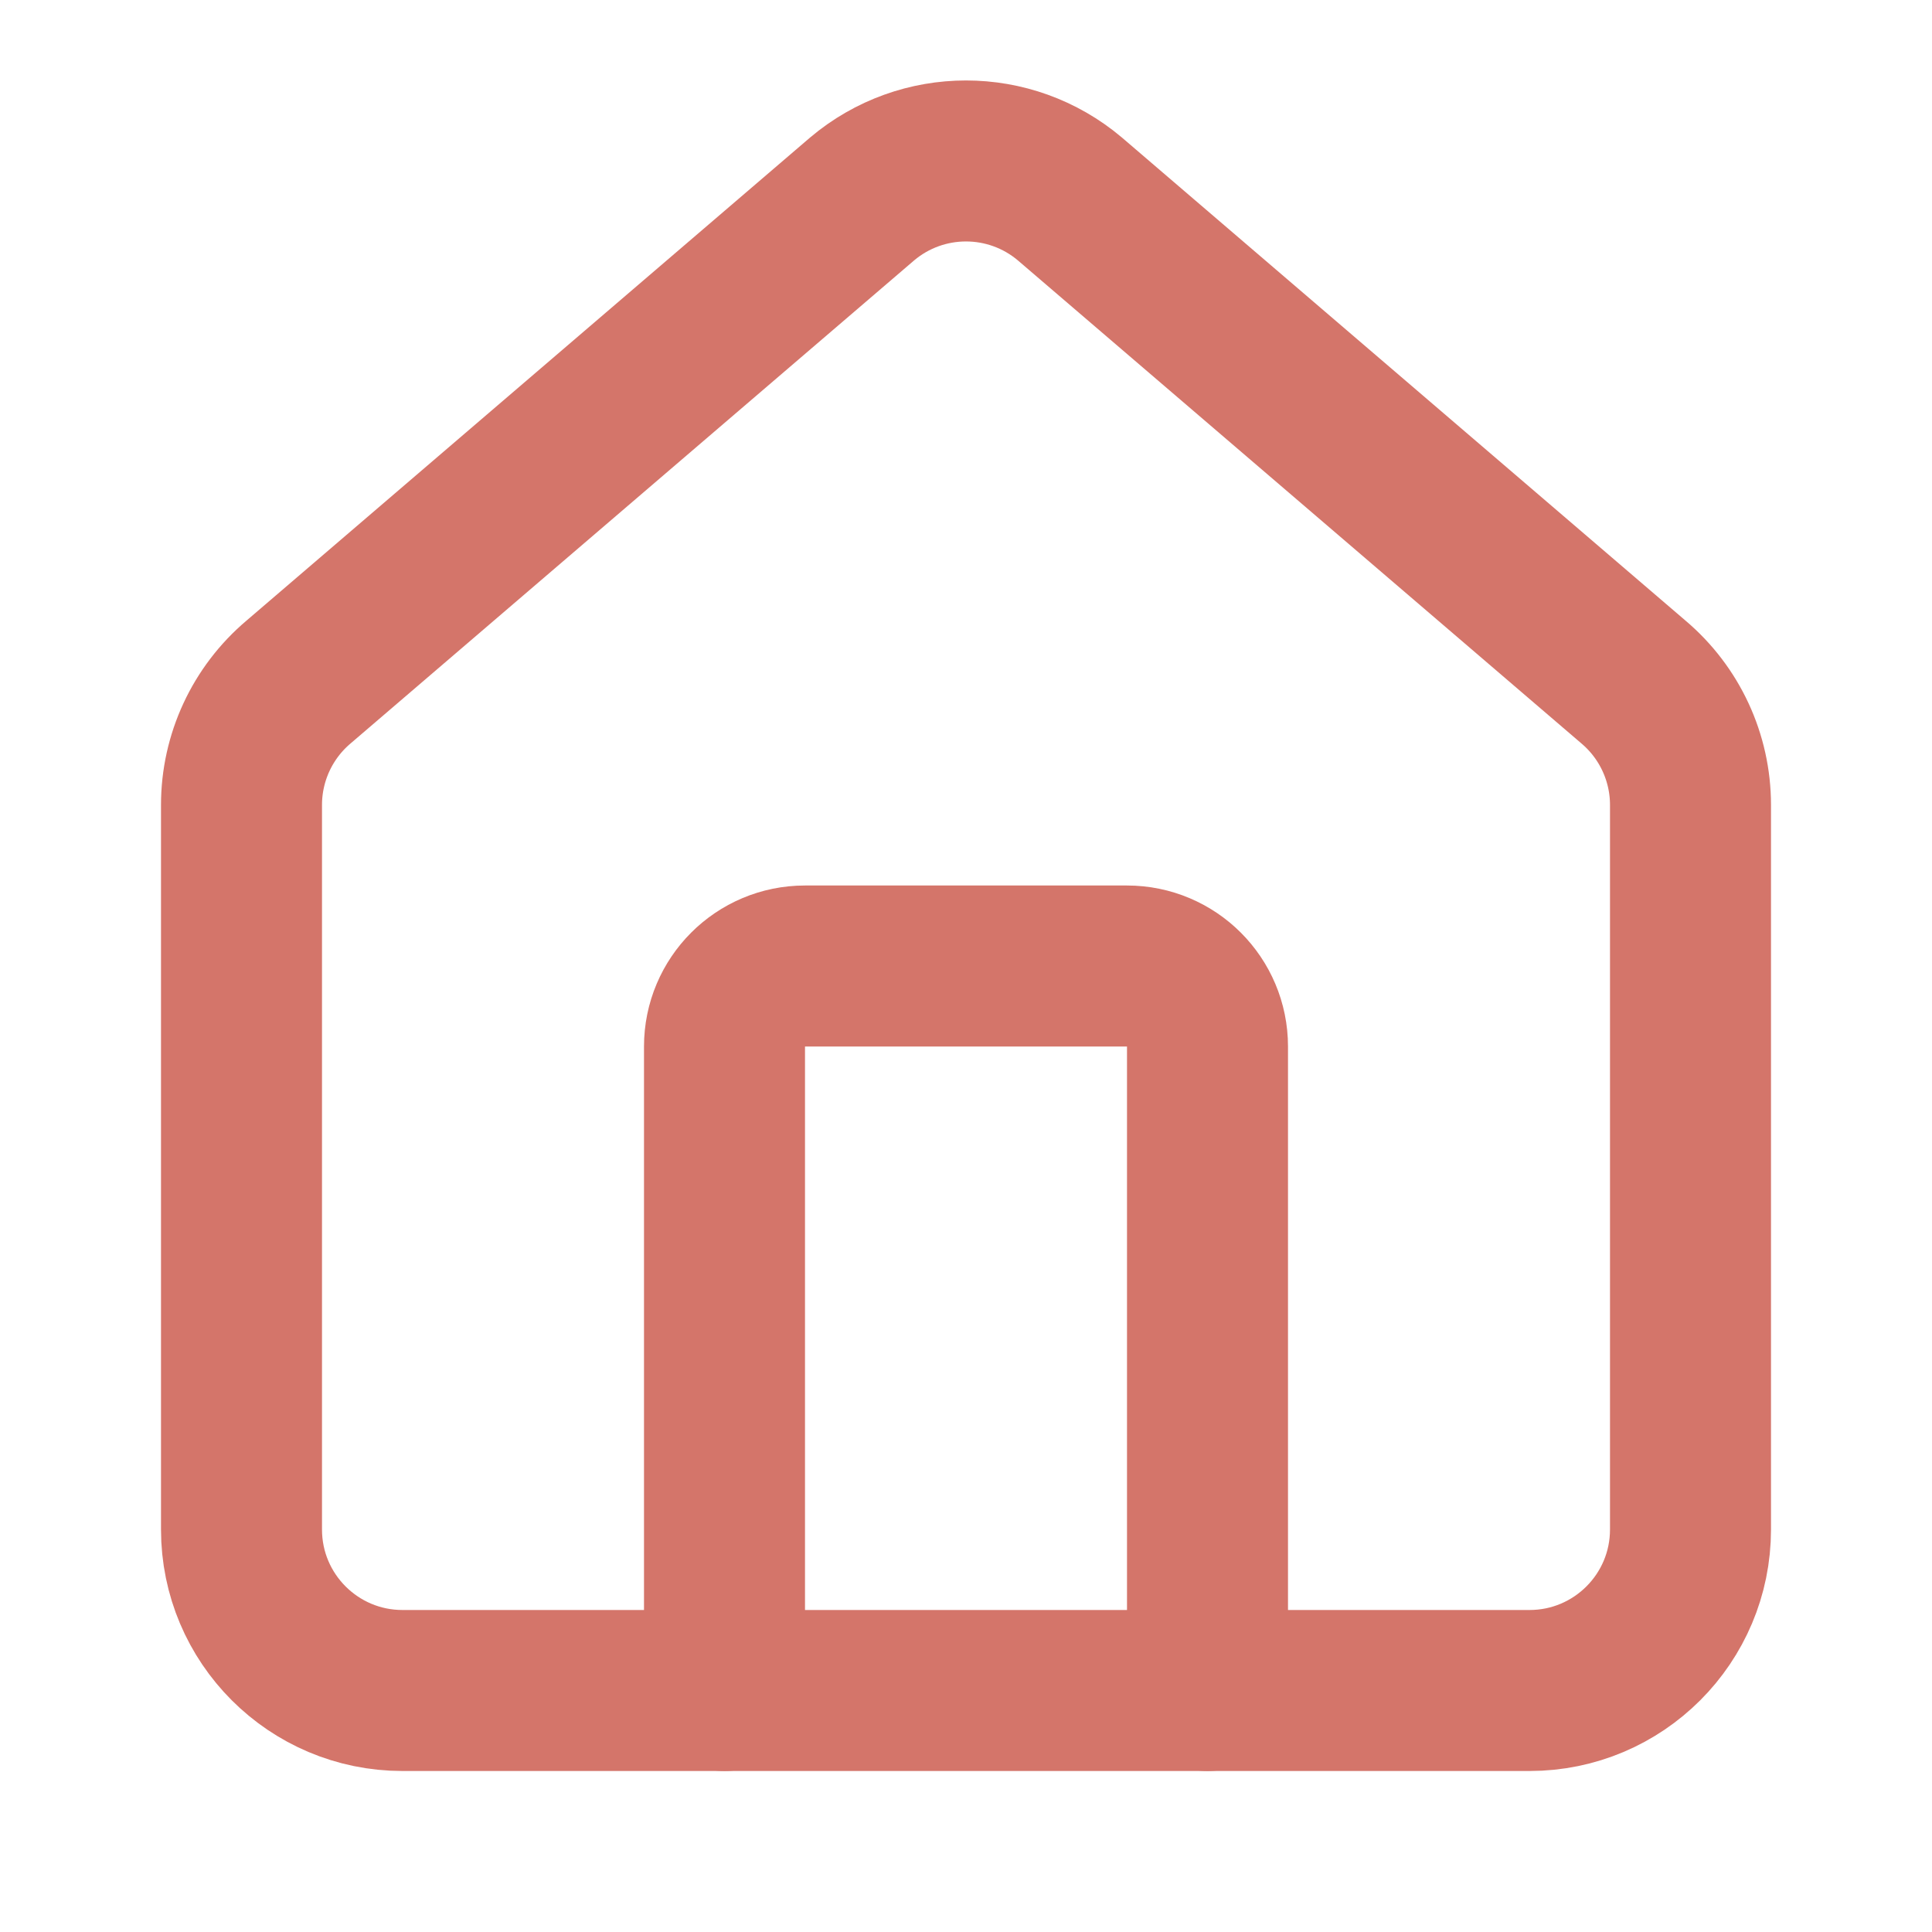
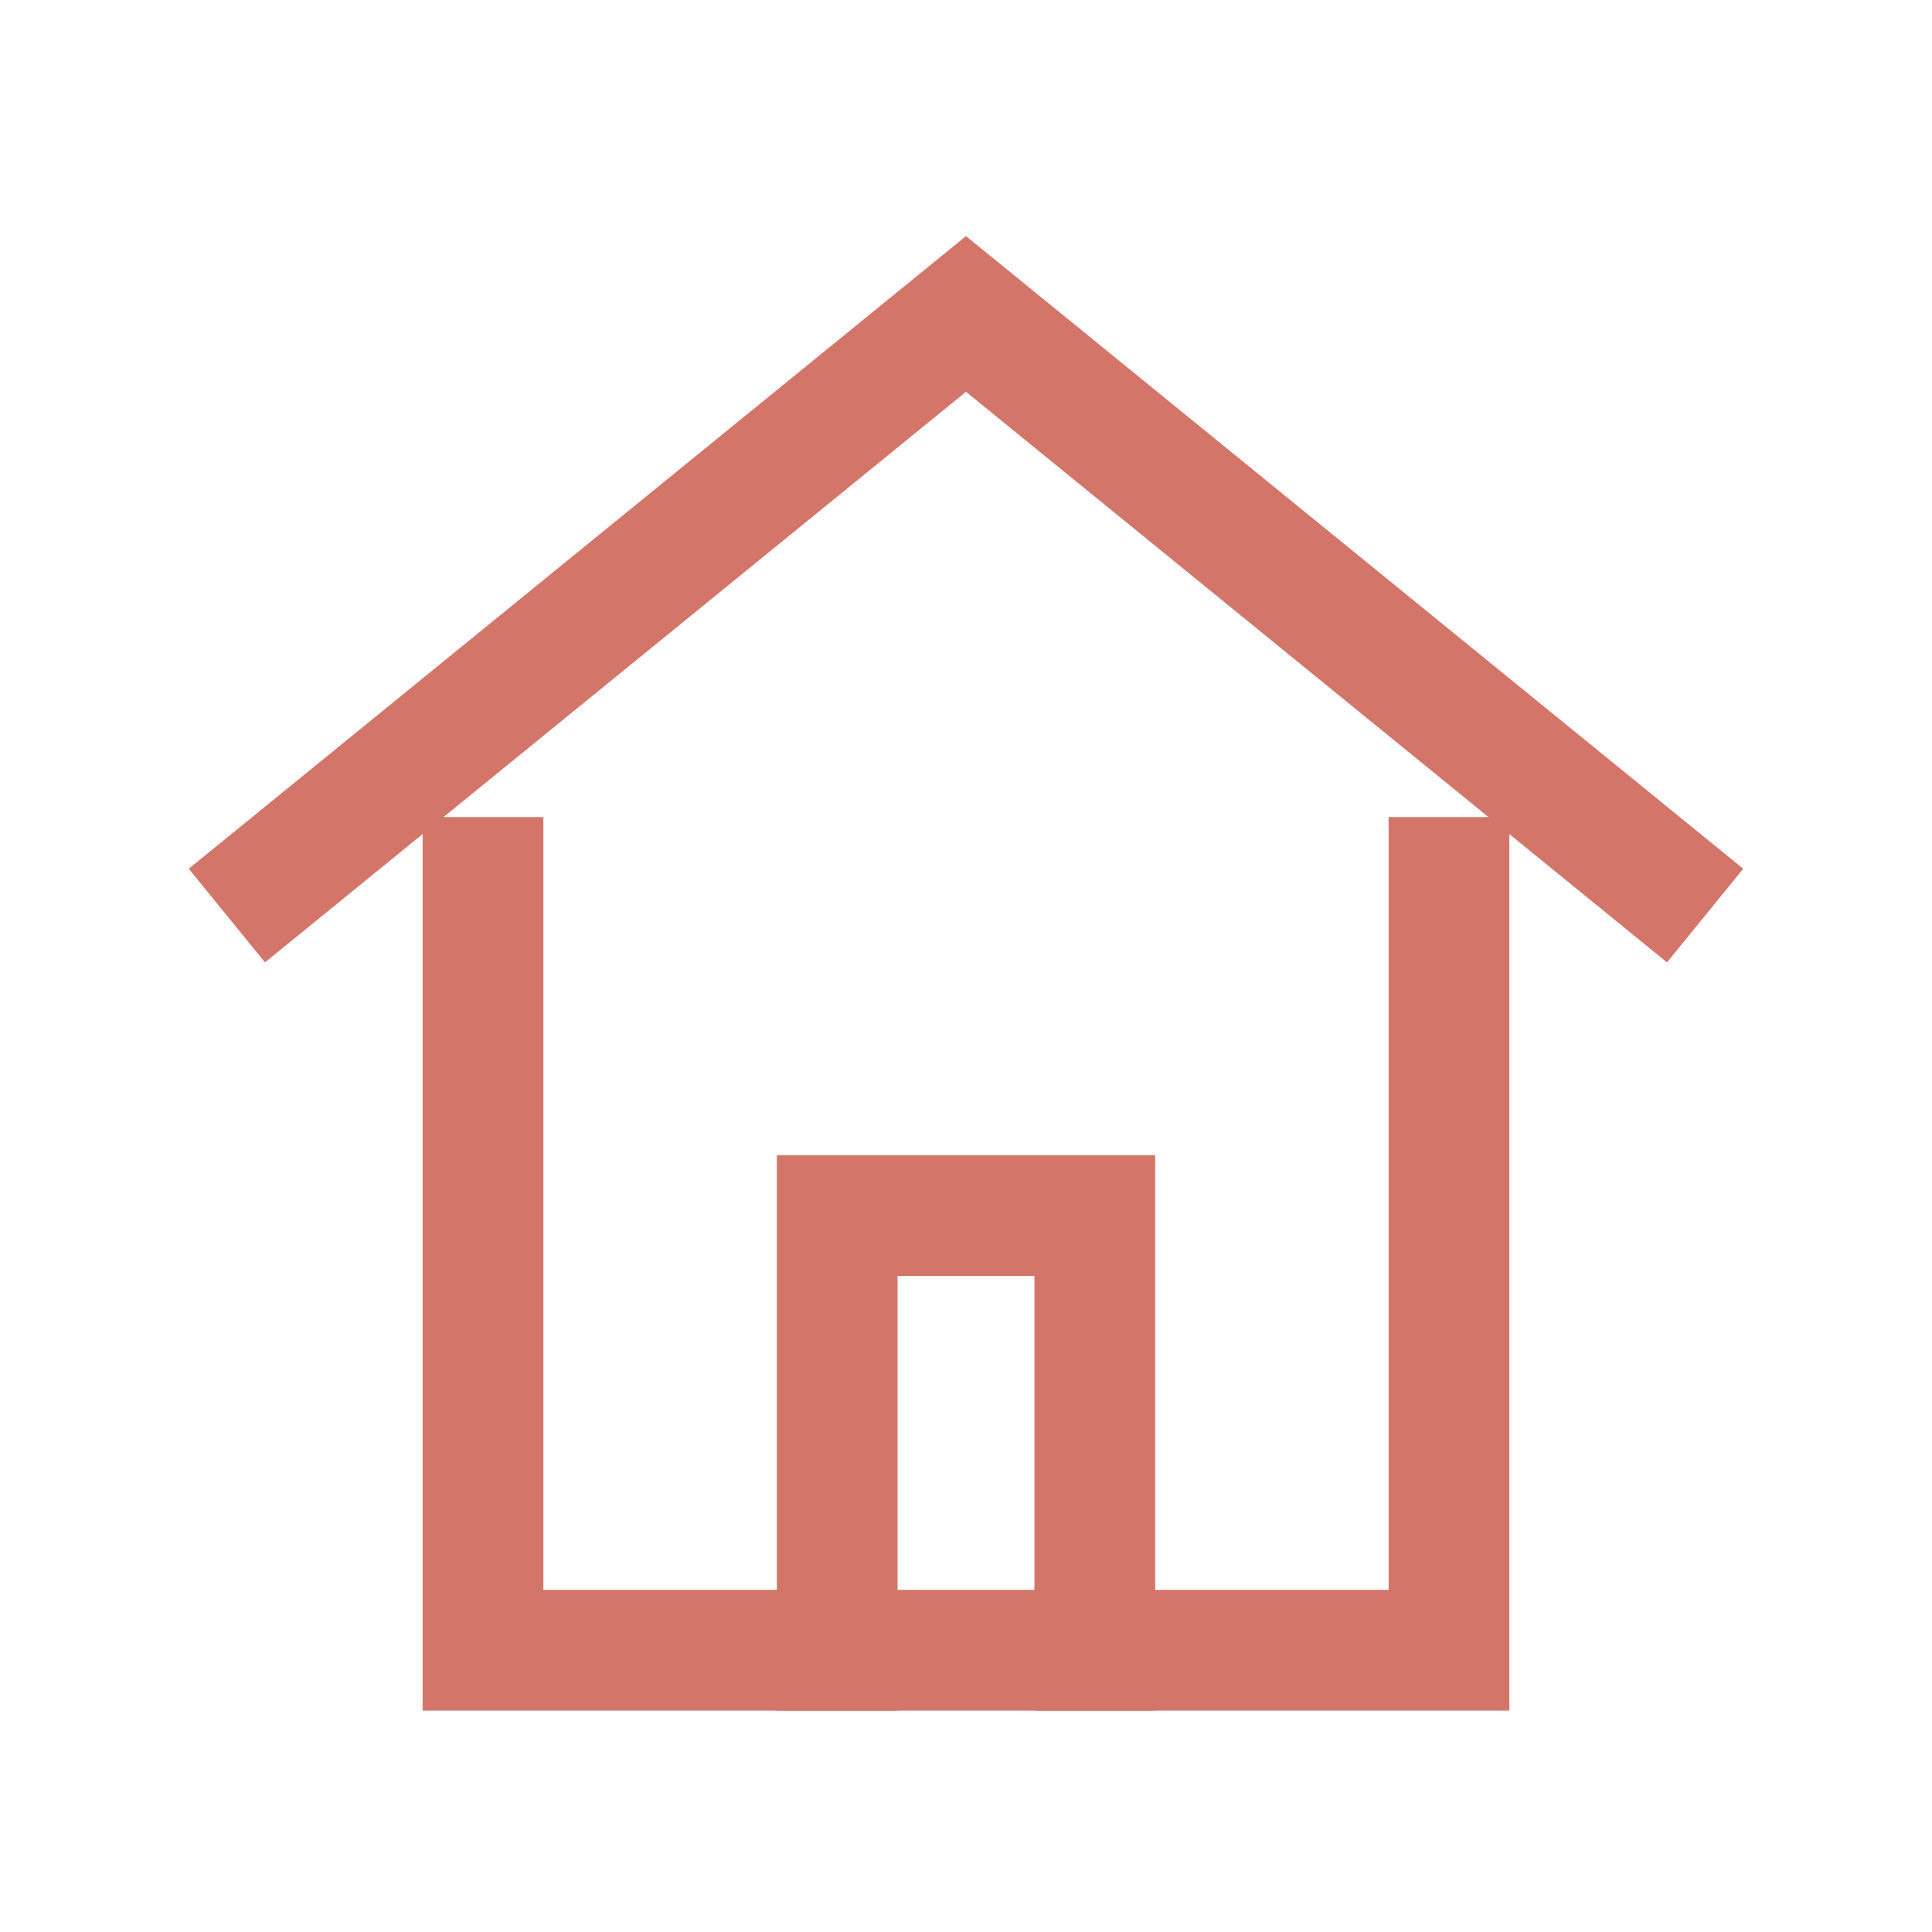
- <svg xmlns="http://www.w3.org/2000/svg" class="lucide lucide-home" width="81" height="81" viewBox="0 0 24 24" fill="none" stroke="#d4756a" stroke-width="2" stroke-linecap="round" stroke-linejoin="round">
-   <path d="M15 21v-8a1 1 0 0 0-1-1h-4a1 1 0 0 0-1 1v8" />
-   <path d="M3 10a2 2 0 0 1 .709-1.528l7-6a2 2 0 0 1 2.582 0l7 6A2 2 0 0 1 21 10v9a2 2 0 0 1-2 2H5a2 2 0 0 1-2-2z" />
+ <svg xmlns="http://www.w3.org/2000/svg" width="81" height="81" viewBox="0 0 24 24" fill="none" stroke="#d4756a" stroke-width="1.5" stroke-linecap="square" stroke-linejoin="miter">
+   <path d="M3.4 10.9 12 3.9l8.6 7" />
+   <path d="M6 10.9v9.6h12v-9.6" />
+   <path d="M10.4 20.5v-5.4h3.2v5.4" />
</svg>
